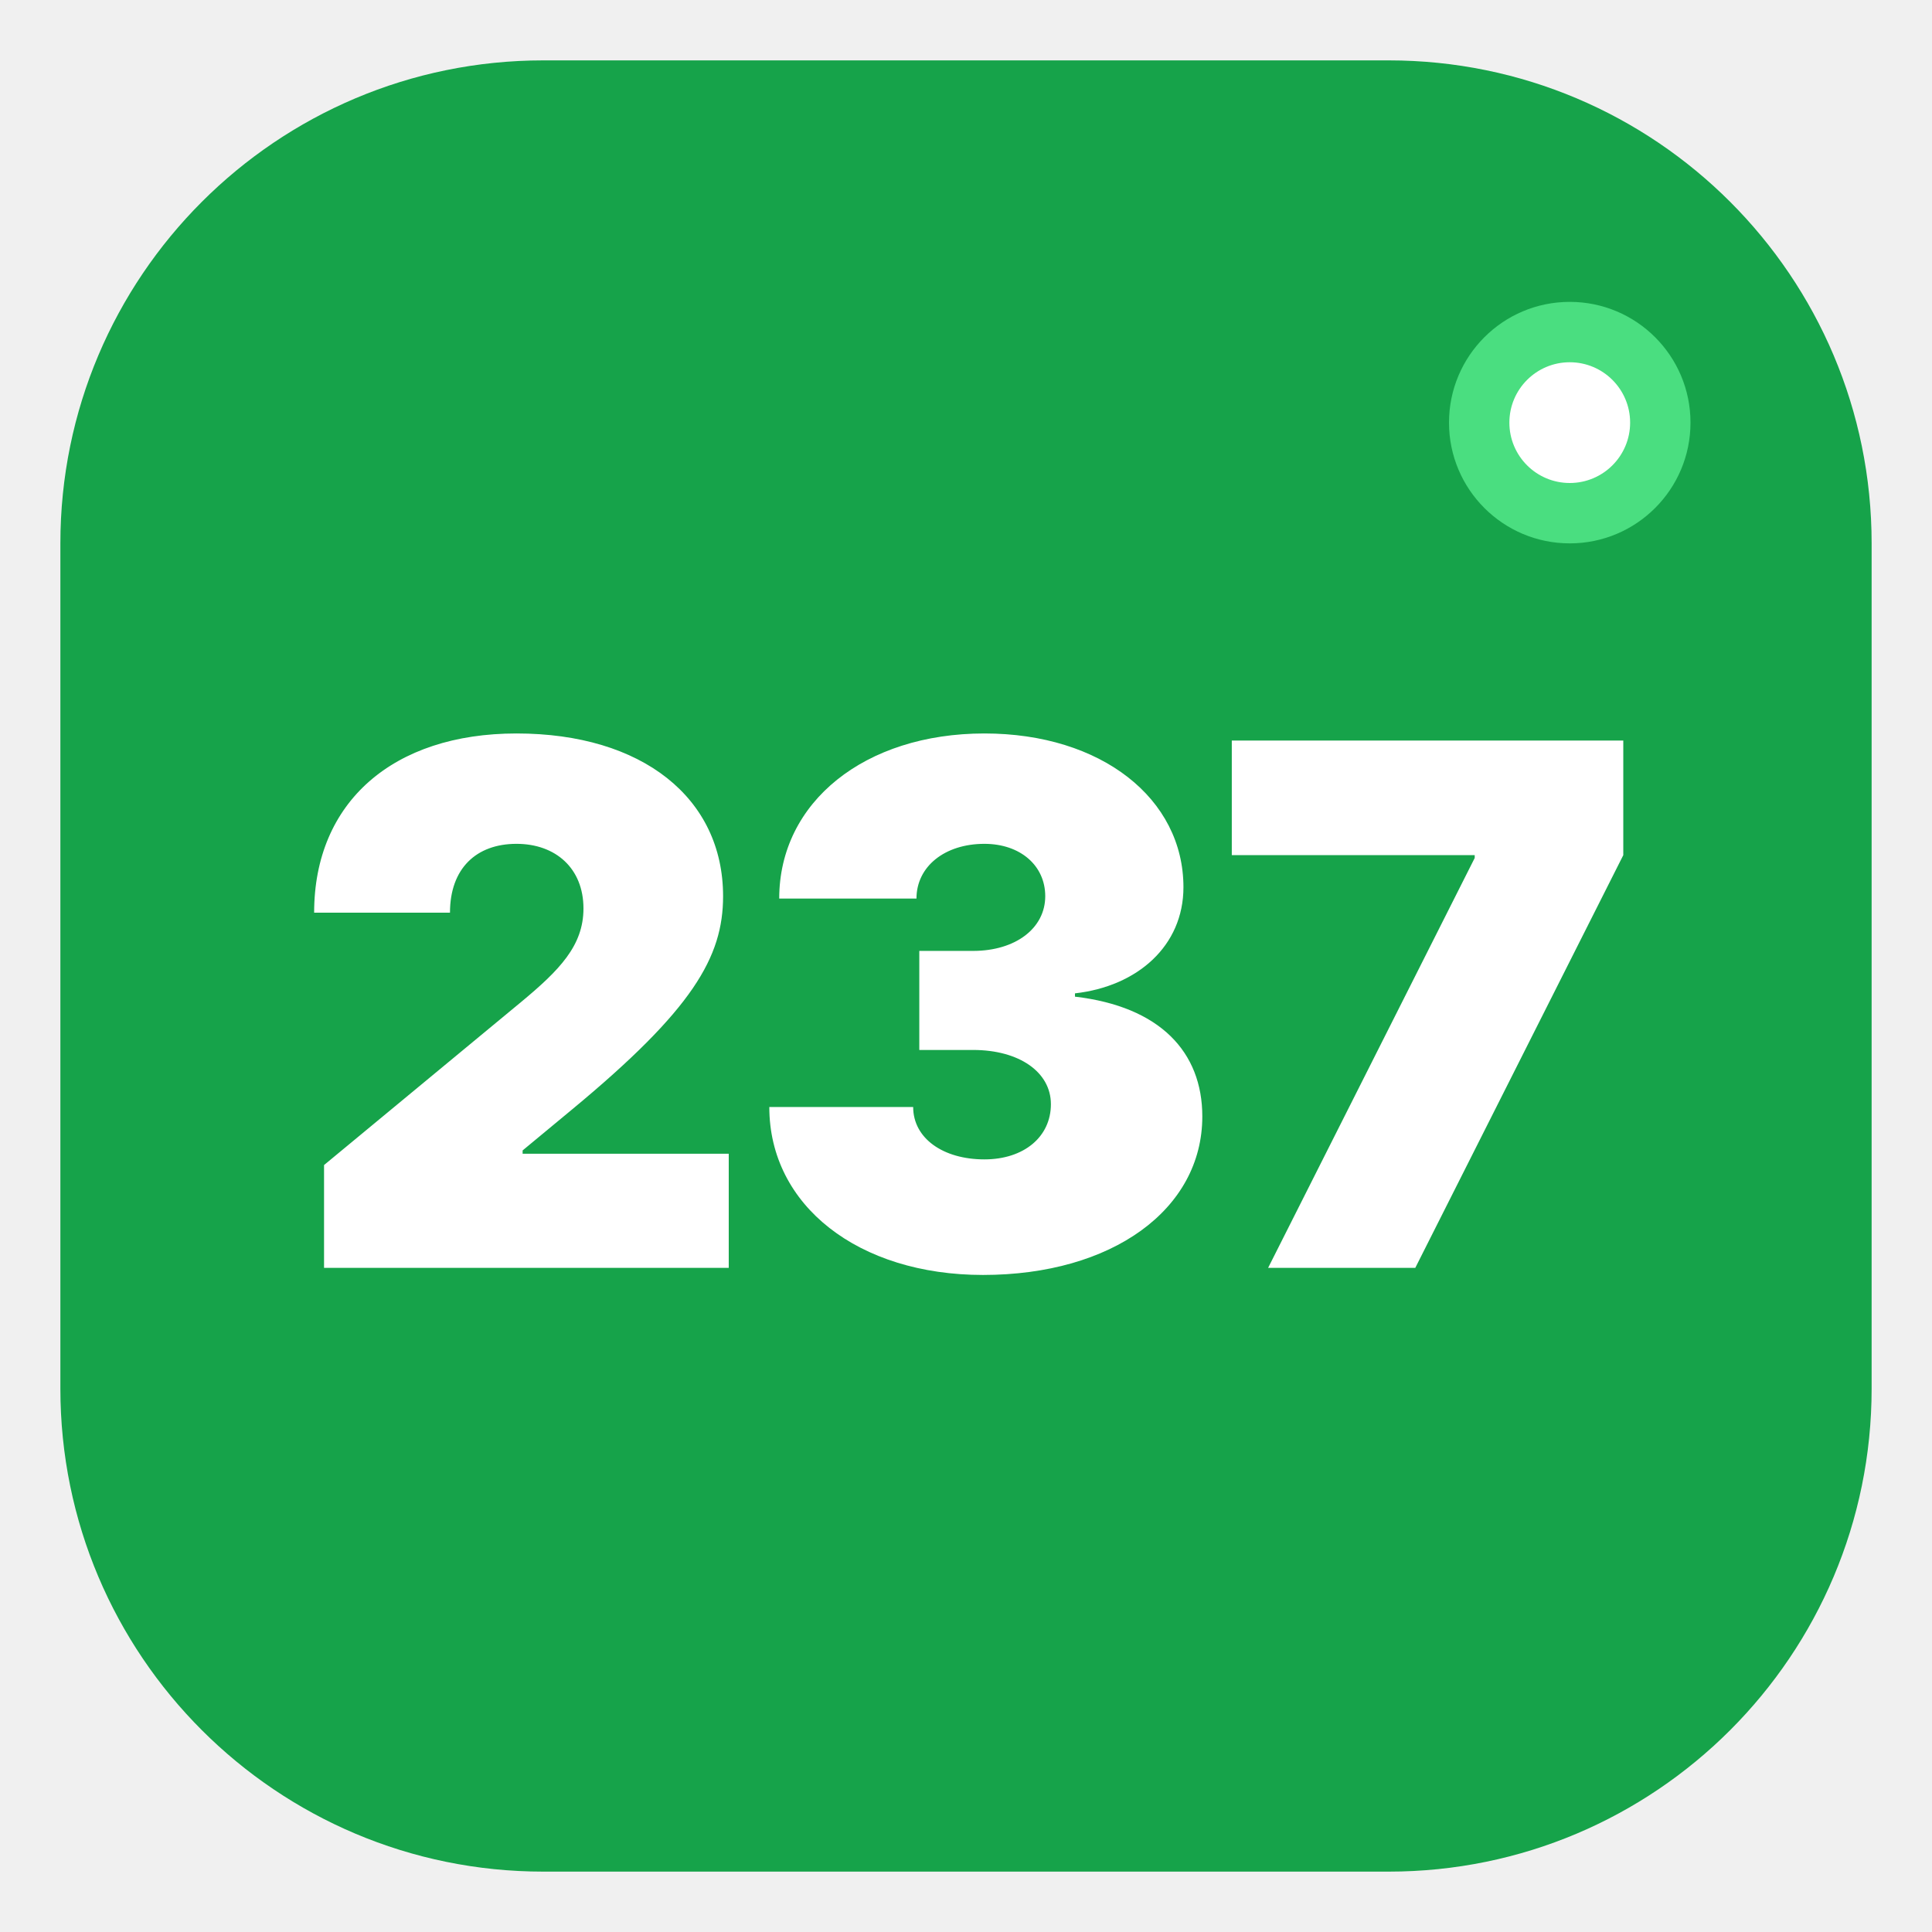
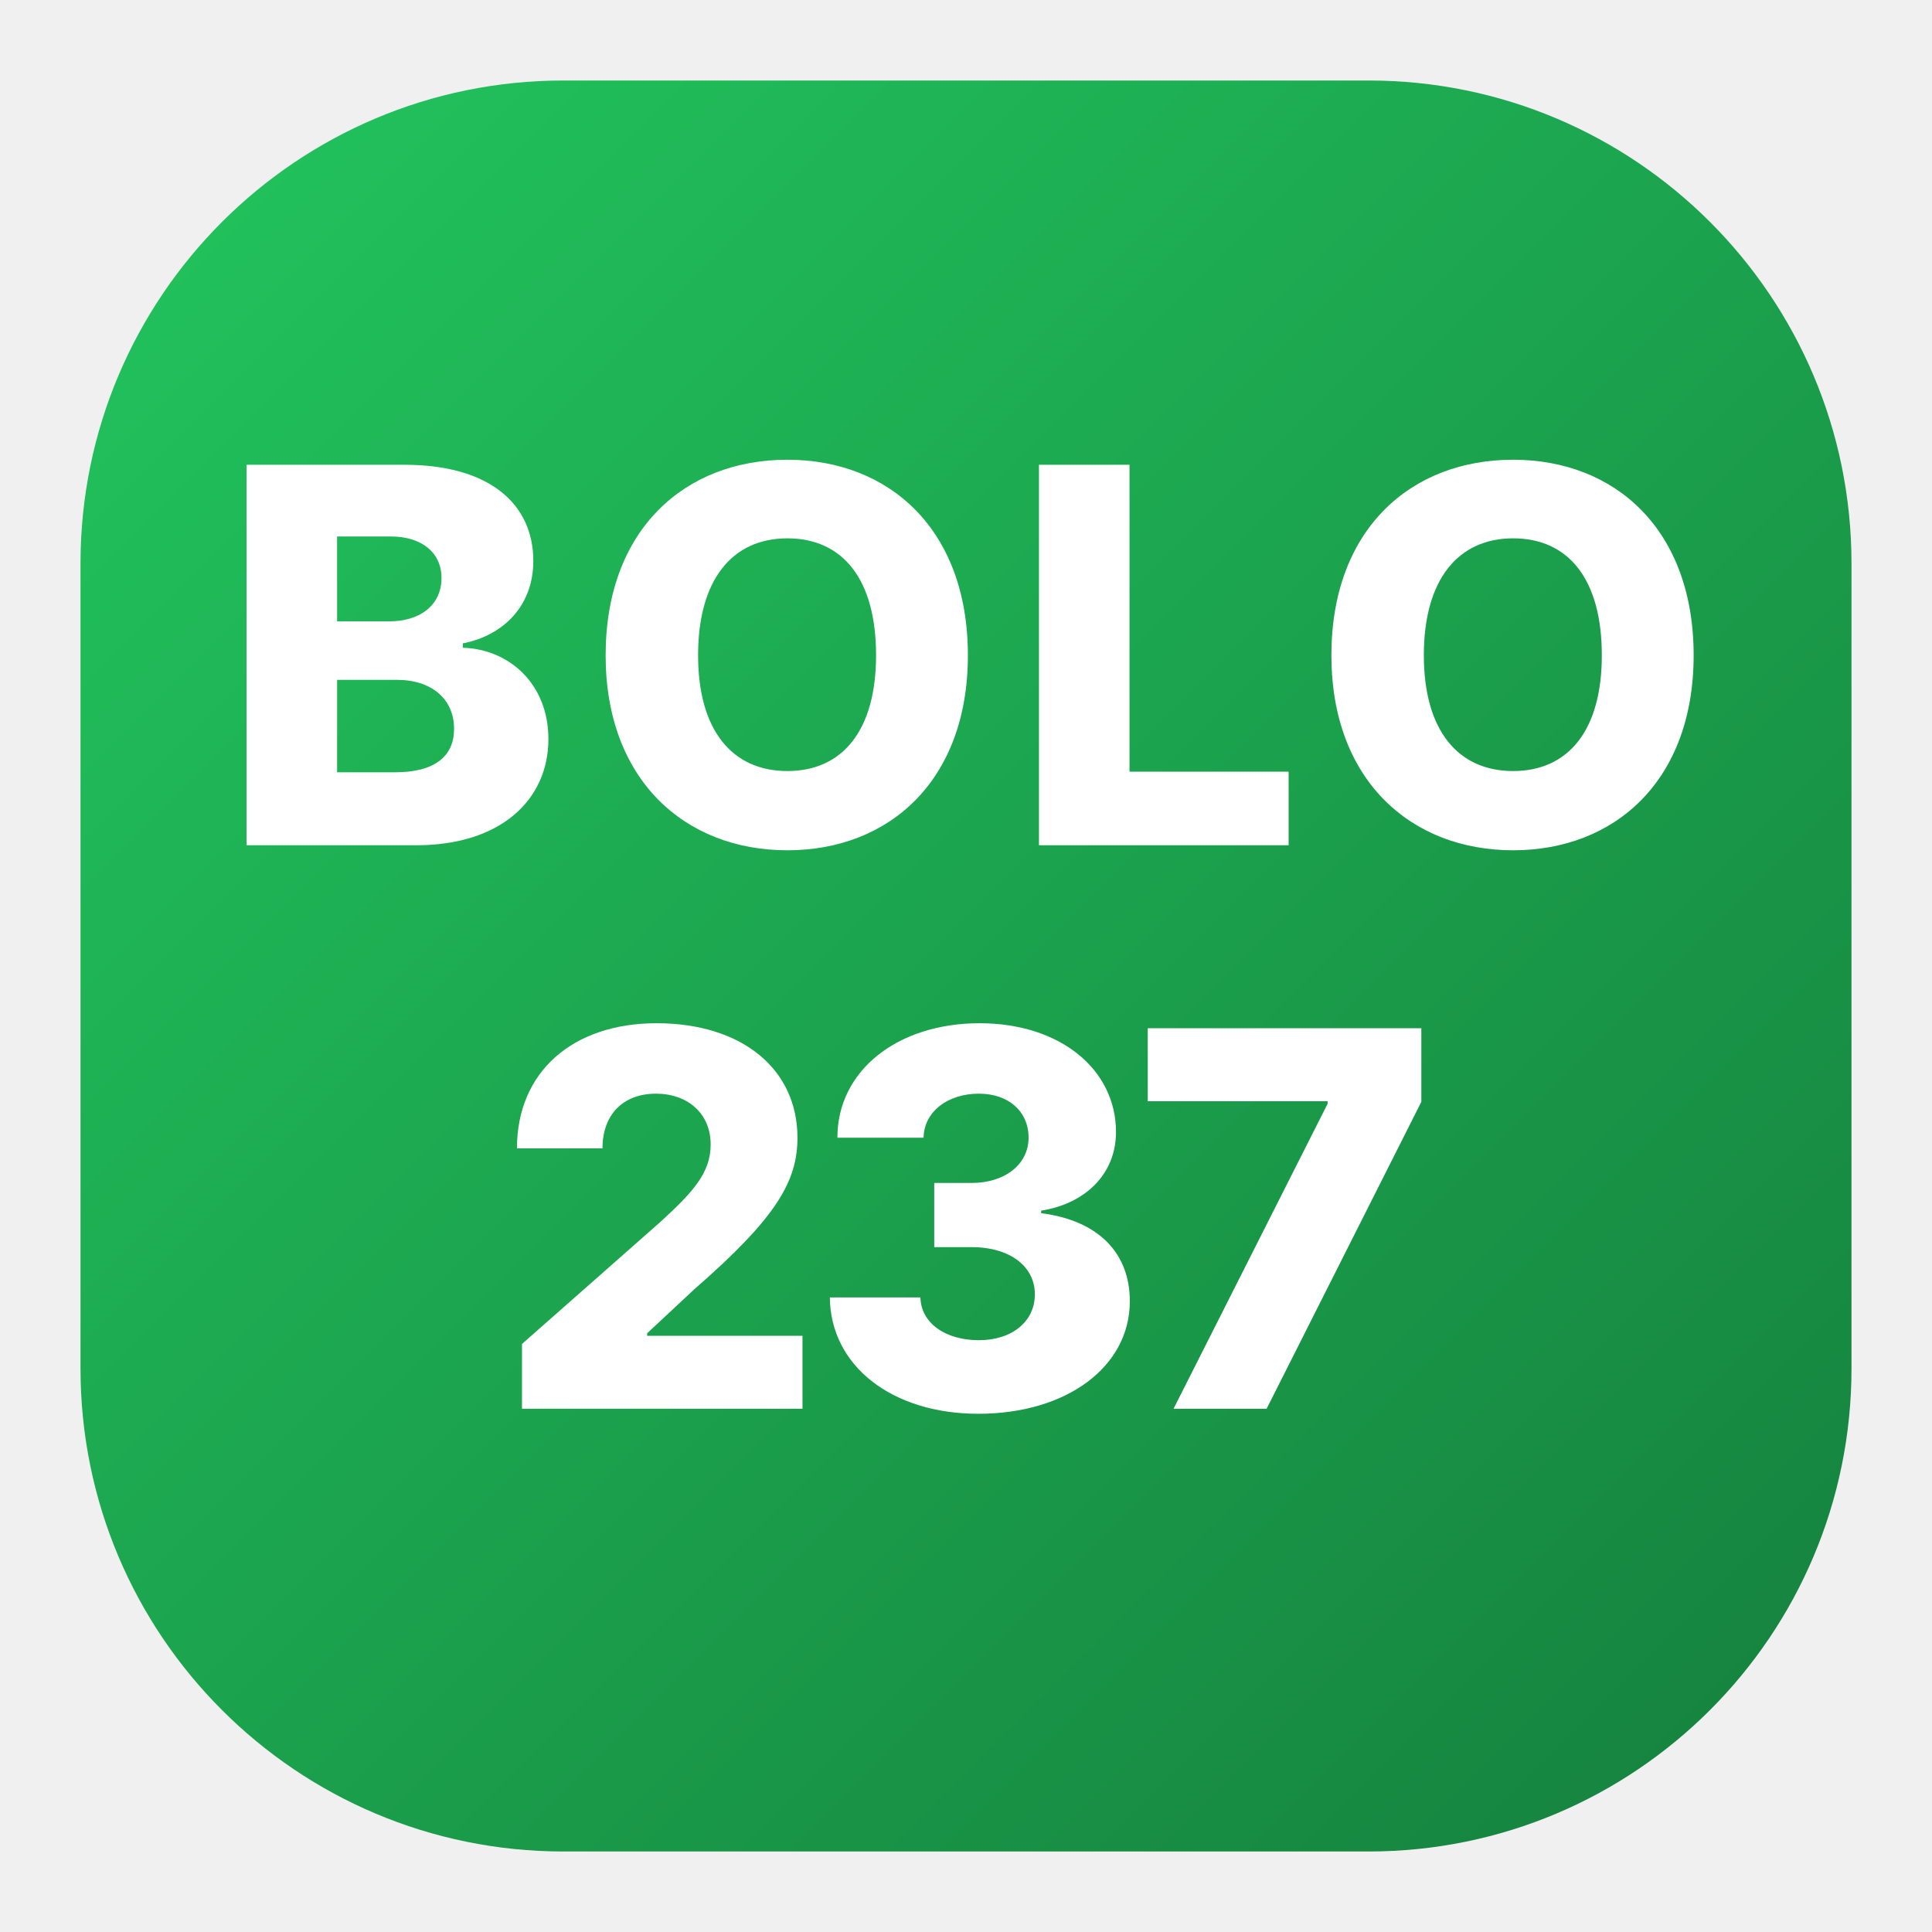
- <svg xmlns="http://www.w3.org/2000/svg" viewBox="0 0 64 64" fill="none">
-   <rect x="2" y="2" width="60" height="60" rx="16" fill="#16a34a" />
-   <text x="32" y="42" text-anchor="middle" font-family="system-ui, -apple-system, sans-serif" font-size="24" font-weight="900" fill="white" letter-spacing="-0.5">237</text>
-   <circle cx="52" cy="14" r="4" fill="#4ade80" />
-   <circle cx="52" cy="14" r="2" fill="white" />
+ <svg xmlns="http://www.w3.org/2000/svg" viewBox="0 0 48 48">
+   <defs>
+     <linearGradient id="iconGrad" x1="0%" y1="0%" x2="100%" y2="100%">
+       <stop offset="0%" style="stop-color:#22c55e;stop-opacity:1" />
+       <stop offset="100%" style="stop-color:#15803d;stop-opacity:1" />
+     </linearGradient>
+   </defs>
+   <rect x="2" y="2" width="44" height="44" rx="12" ry="12" fill="url(#iconGrad)" />
+   <text x="24" y="21" font-family="'Inter', 'SF Pro Display', -apple-system, system-ui, Arial, sans-serif" font-size="13" font-weight="800" fill="#ffffff" text-anchor="middle" letter-spacing="0.5">BOLO</text>
+   <text x="24" y="35" font-family="'Inter', 'SF Pro Display', -apple-system, system-ui, Arial, sans-serif" font-size="13" font-weight="800" fill="#ffffff" text-anchor="middle" letter-spacing="-0.5">237</text>
</svg>
